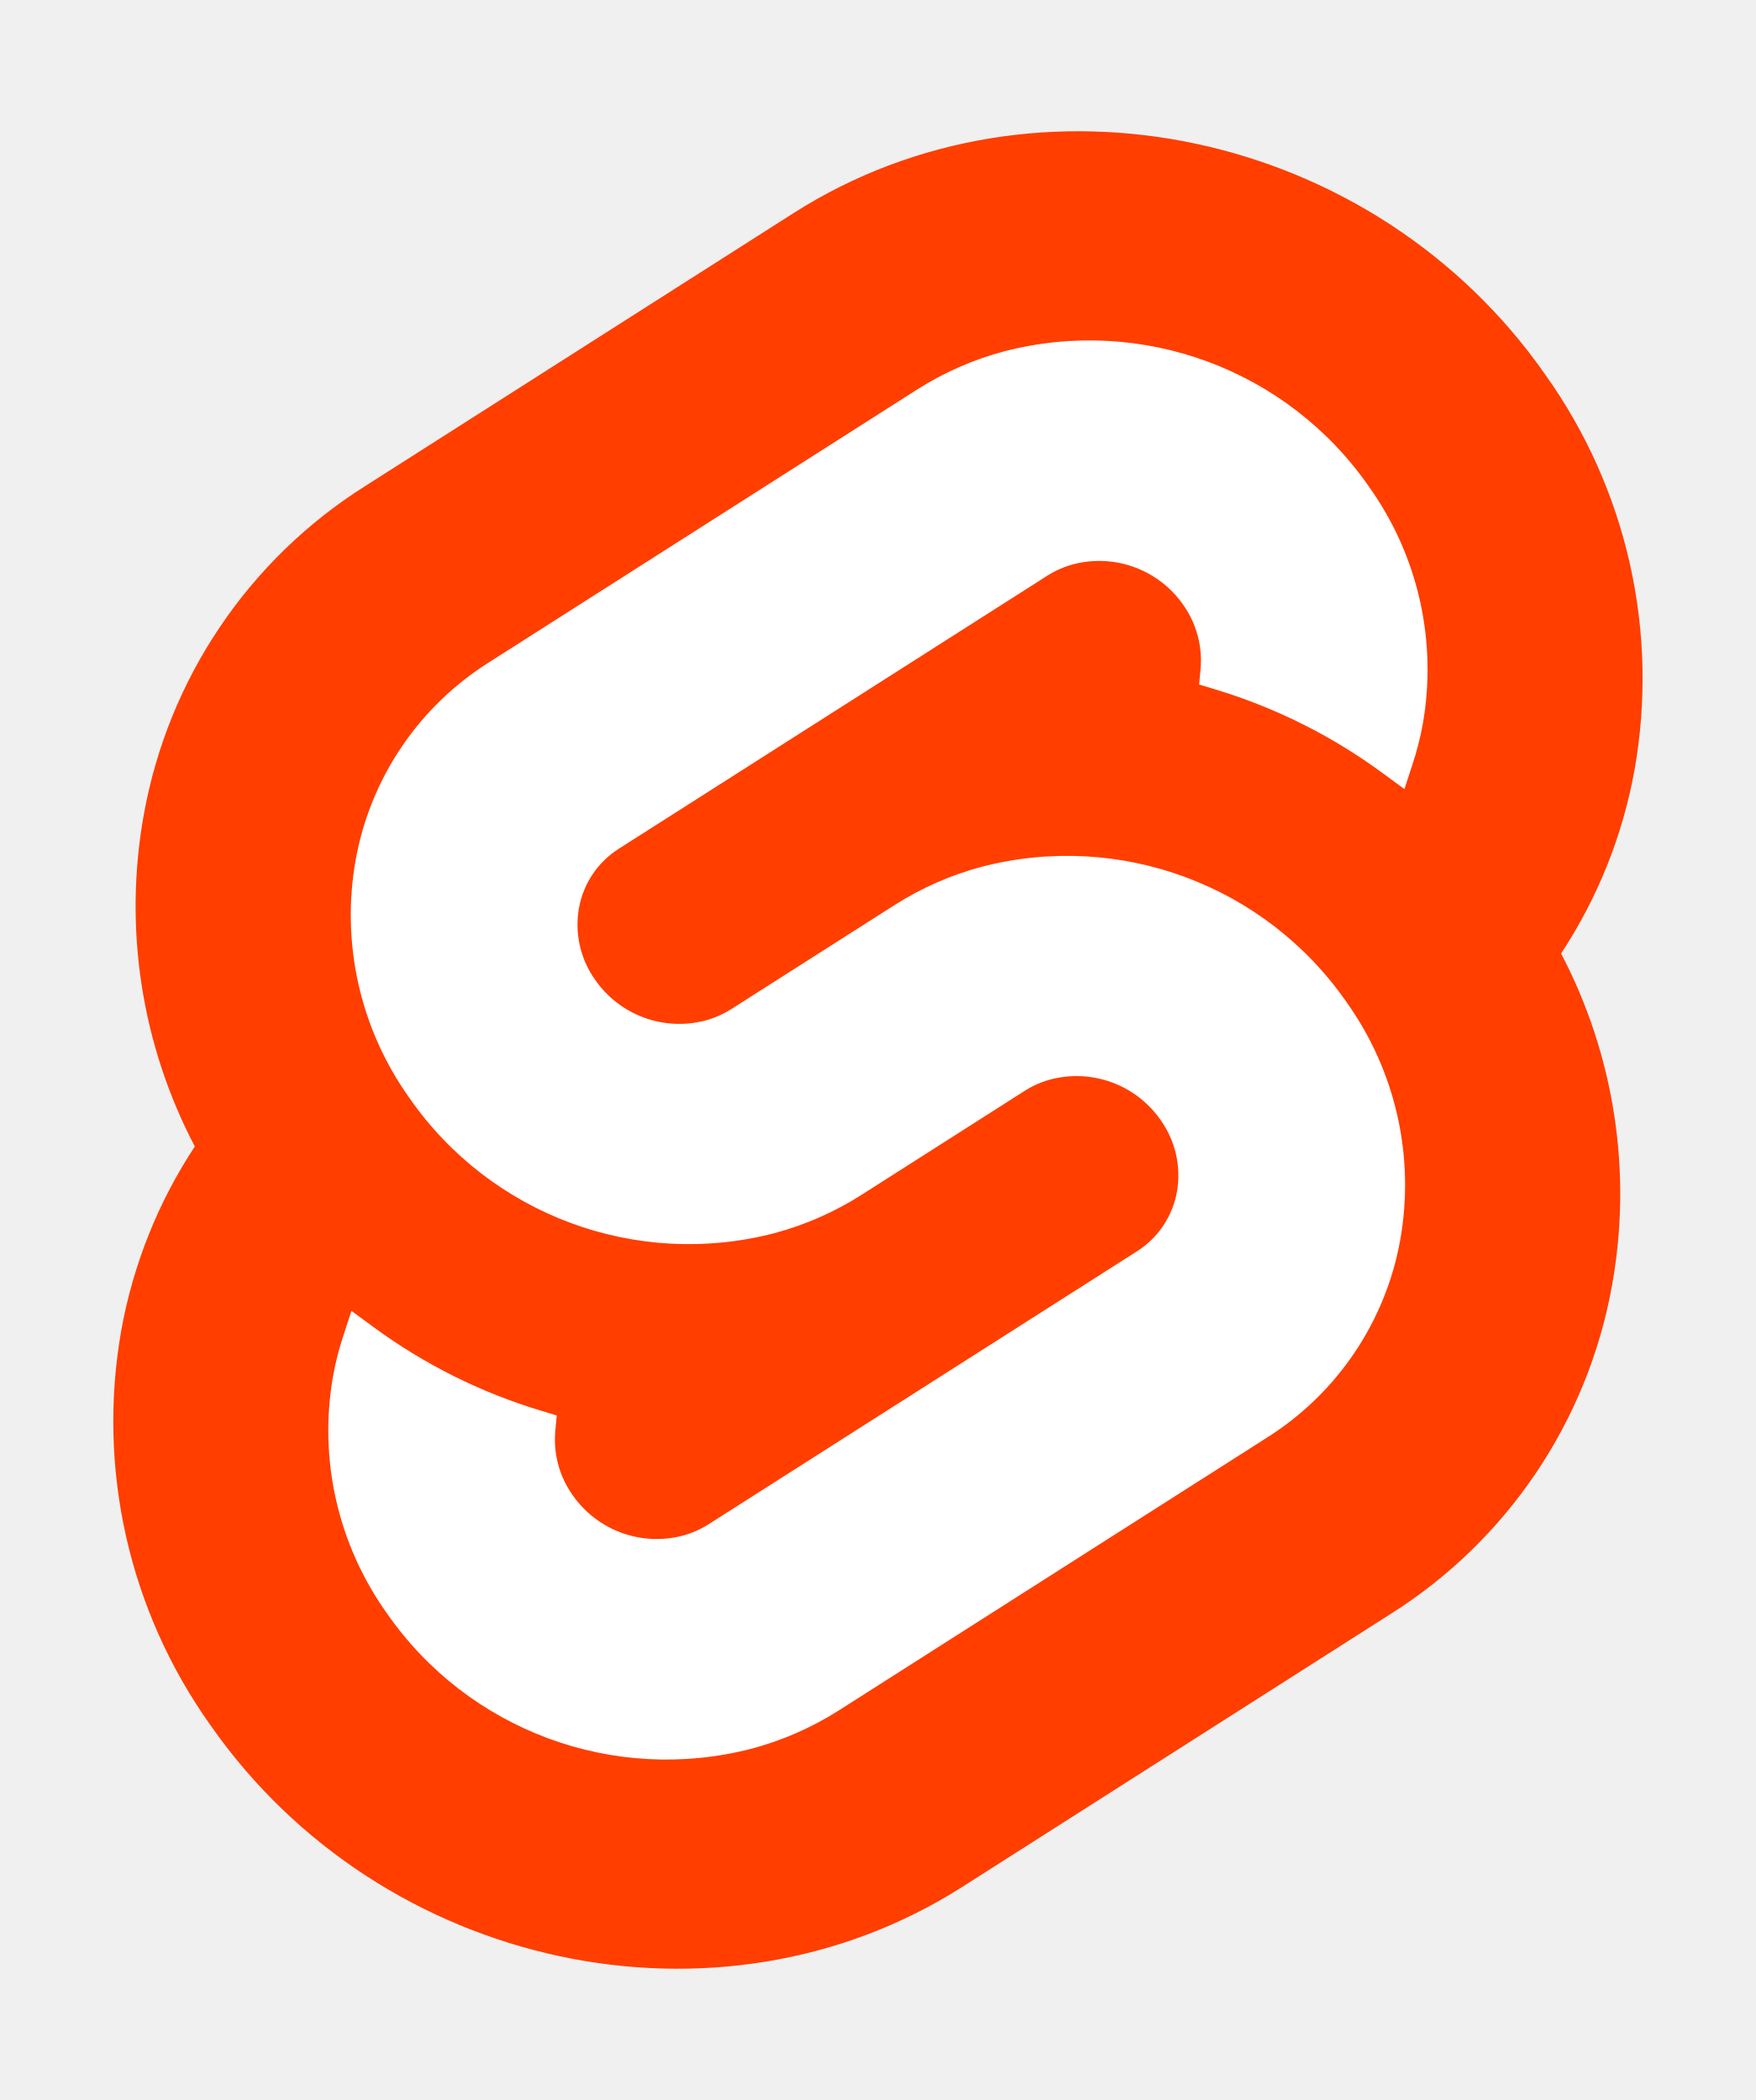
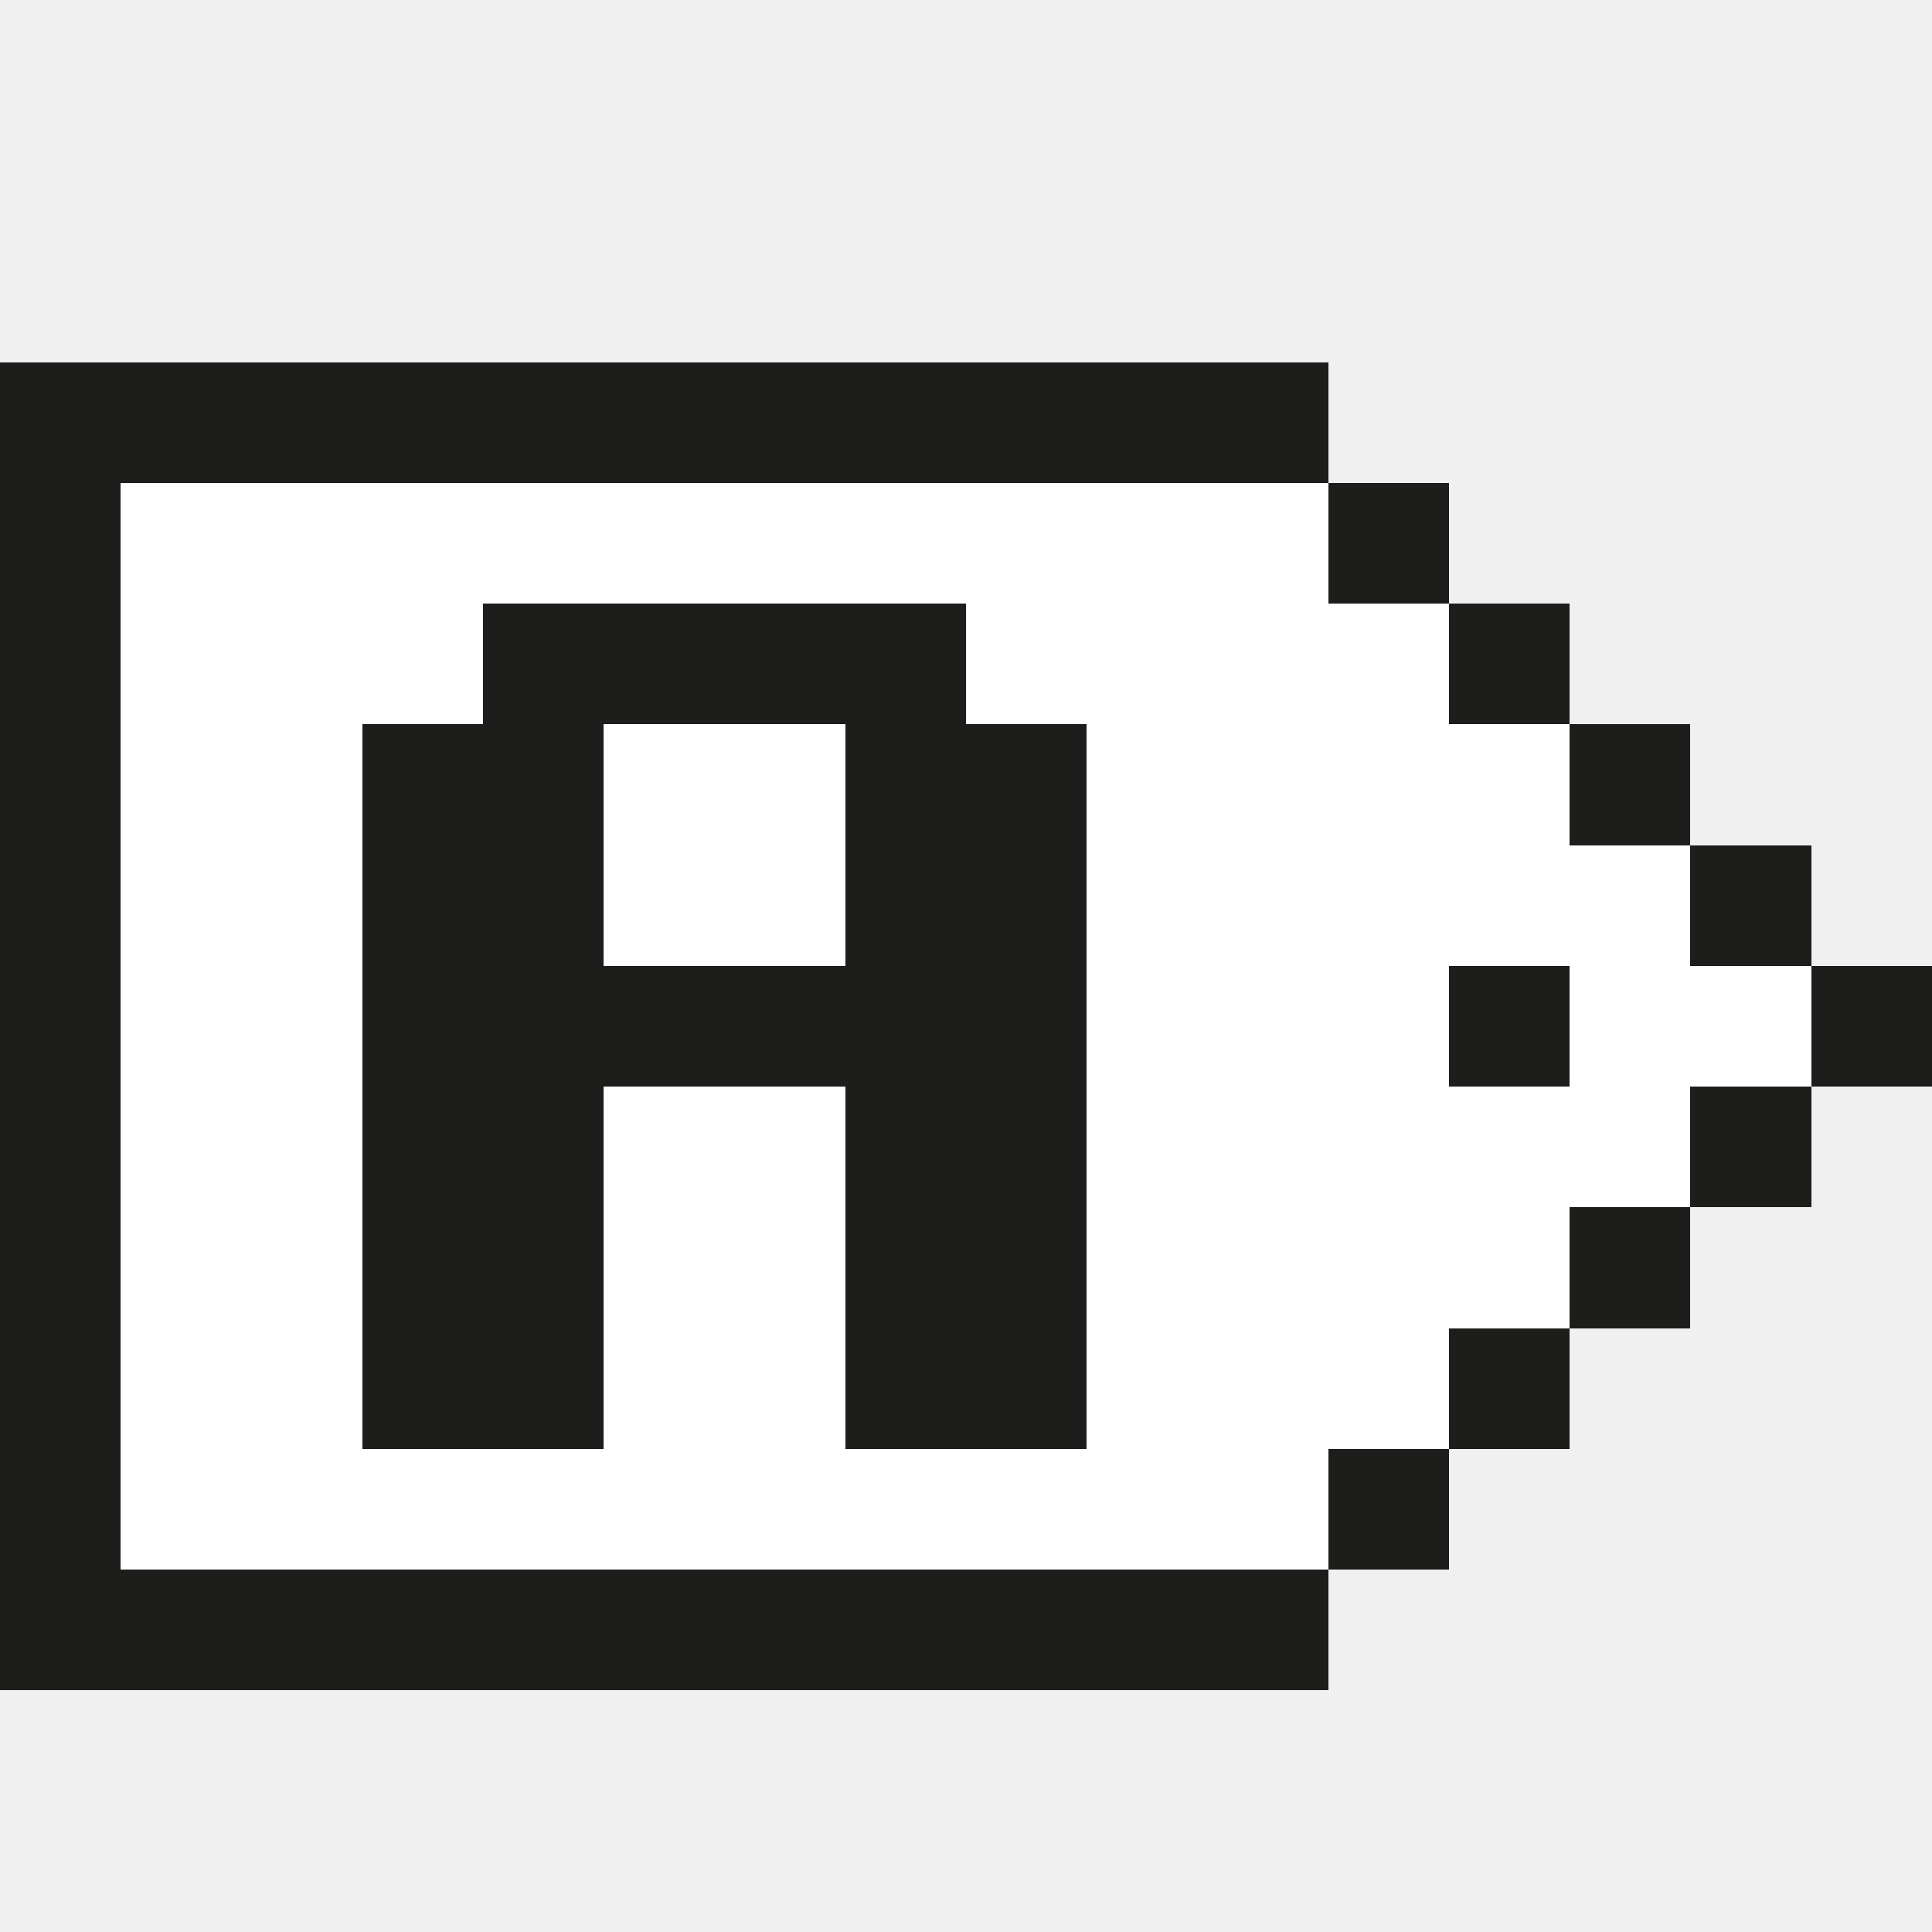
- <svg xmlns="http://www.w3.org/2000/svg" width="107" height="128" viewBox="0 0 107 128">
-   <path d="M94.157 22.819c-10.4-14.885-30.94-19.297-45.792-9.835L22.282 29.608A29.92 29.92 0 0 0 8.764 49.65a31.5 31.5 0 0 0 3.108 20.231 30 30 0 0 0-4.477 11.183 31.9 31.9 0 0 0 5.448 24.116c10.402 14.887 30.942 19.297 45.791 9.835l26.083-16.624A29.92 29.92 0 0 0 98.235 78.35a31.53 31.53 0 0 0-3.105-20.232 30 30 0 0 0 4.474-11.182 31.88 31.88 0 0 0-5.447-24.116" style="fill:#ff3e00" />
-   <path d="M45.817 106.582a20.72 20.72 0 0 1-22.237-8.243 19.17 19.17 0 0 1-3.277-14.503 18 18 0 0 1 .624-2.435l.49-1.498 1.337.981a33.6 33.6 0 0 0 10.203 5.098l.97.294-.09.968a5.85 5.85 0 0 0 1.052 3.878 6.24 6.24 0 0 0 6.695 2.485 5.8 5.8 0 0 0 1.603-.704L69.27 76.28a5.43 5.43 0 0 0 2.45-3.631 5.8 5.8 0 0 0-.987-4.371 6.24 6.24 0 0 0-6.698-2.487 5.7 5.7 0 0 0-1.6.704l-9.953 6.345a19 19 0 0 1-5.296 2.326 20.72 20.72 0 0 1-22.237-8.243 19.17 19.17 0 0 1-3.277-14.502 17.99 17.99 0 0 1 8.13-12.052l26.081-16.623a19 19 0 0 1 5.3-2.329 20.72 20.72 0 0 1 22.237 8.243 19.17 19.17 0 0 1 3.277 14.503 18 18 0 0 1-.624 2.435l-.49 1.498-1.337-.98a33.6 33.6 0 0 0-10.203-5.1l-.97-.294.09-.968a5.86 5.86 0 0 0-1.052-3.878 6.24 6.24 0 0 0-6.696-2.485 5.8 5.8 0 0 0-1.602.704L37.73 51.72a5.42 5.42 0 0 0-2.449 3.63 5.79 5.79 0 0 0 .986 4.372 6.24 6.24 0 0 0 6.698 2.486 5.8 5.8 0 0 0 1.602-.704l9.952-6.342a19 19 0 0 1 5.295-2.328 20.72 20.72 0 0 1 22.237 8.242 19.17 19.17 0 0 1 3.277 14.503 18 18 0 0 1-8.13 12.053l-26.081 16.622a19 19 0 0 1-5.3 2.328" style="fill:#fff" />
+ <svg xmlns="http://www.w3.org/2000/svg" viewBox="0 0 16 16" shape-rendering="crispEdges">
+   <path fill="#fff" d="M1 4h10v1h-10zM1 5h3v1h-3zM8 5h4v1h-4zM1 6h2v1h-2zM5 6h2v1h-2zM9 6h4v1h-4zM1 7h2v1h-2zM5 7h2v1h-2zM9 7h5v1h-5zM1 8h2v1h-2zM9 8h3v1h-3zM13 8h2v1h-2zM1 9h2v1h-2zM5 9h2v1h-2zM9 9h5v1h-5zM1 10h2v1h-2zM5 10h2v1h-2zM9 10h4v1h-4zM1 11h2v1h-2zM5 11h2v1h-2zM9 11h3v1h-3zM1 12h10v1h-10z" />
+   <path fill="#1d1d1b" d="M0 3h11v1h-11zM0 4h1v1h-1zM11 4h1v1h-1zM0 5h1v1h-1zM4 5h4v1h-4zM12 5h1v1h-1zM0 6h1v1h-1zM3 6h2v1h-2zM7 6h2v1h-2zM13 6h1v1h-1zM0 7h1v1h-1zM3 7h2v1h-2zM7 7h2v1h-2zM14 7h1v1h-1zM0 8h1v1h-1zM3 8h6v1h-6zM12 8h1v1h-1zM15 8h1v1h-1zM0 9h1v1h-1zM3 9h2v1h-2zM7 9h2v1h-2zM14 9h1v1h-1zM0 10h1v1h-1zM3 10h2v1h-2zM7 10h2v1h-2zM13 10h1v1h-1zM0 11h1v1h-1zM3 11h2v1h-2zM7 11h2v1h-2zM12 11h1v1h-1zM0 12h1v1h-1zM11 12h1v1h-1zM0 13h11v1h-11z" />
</svg>
